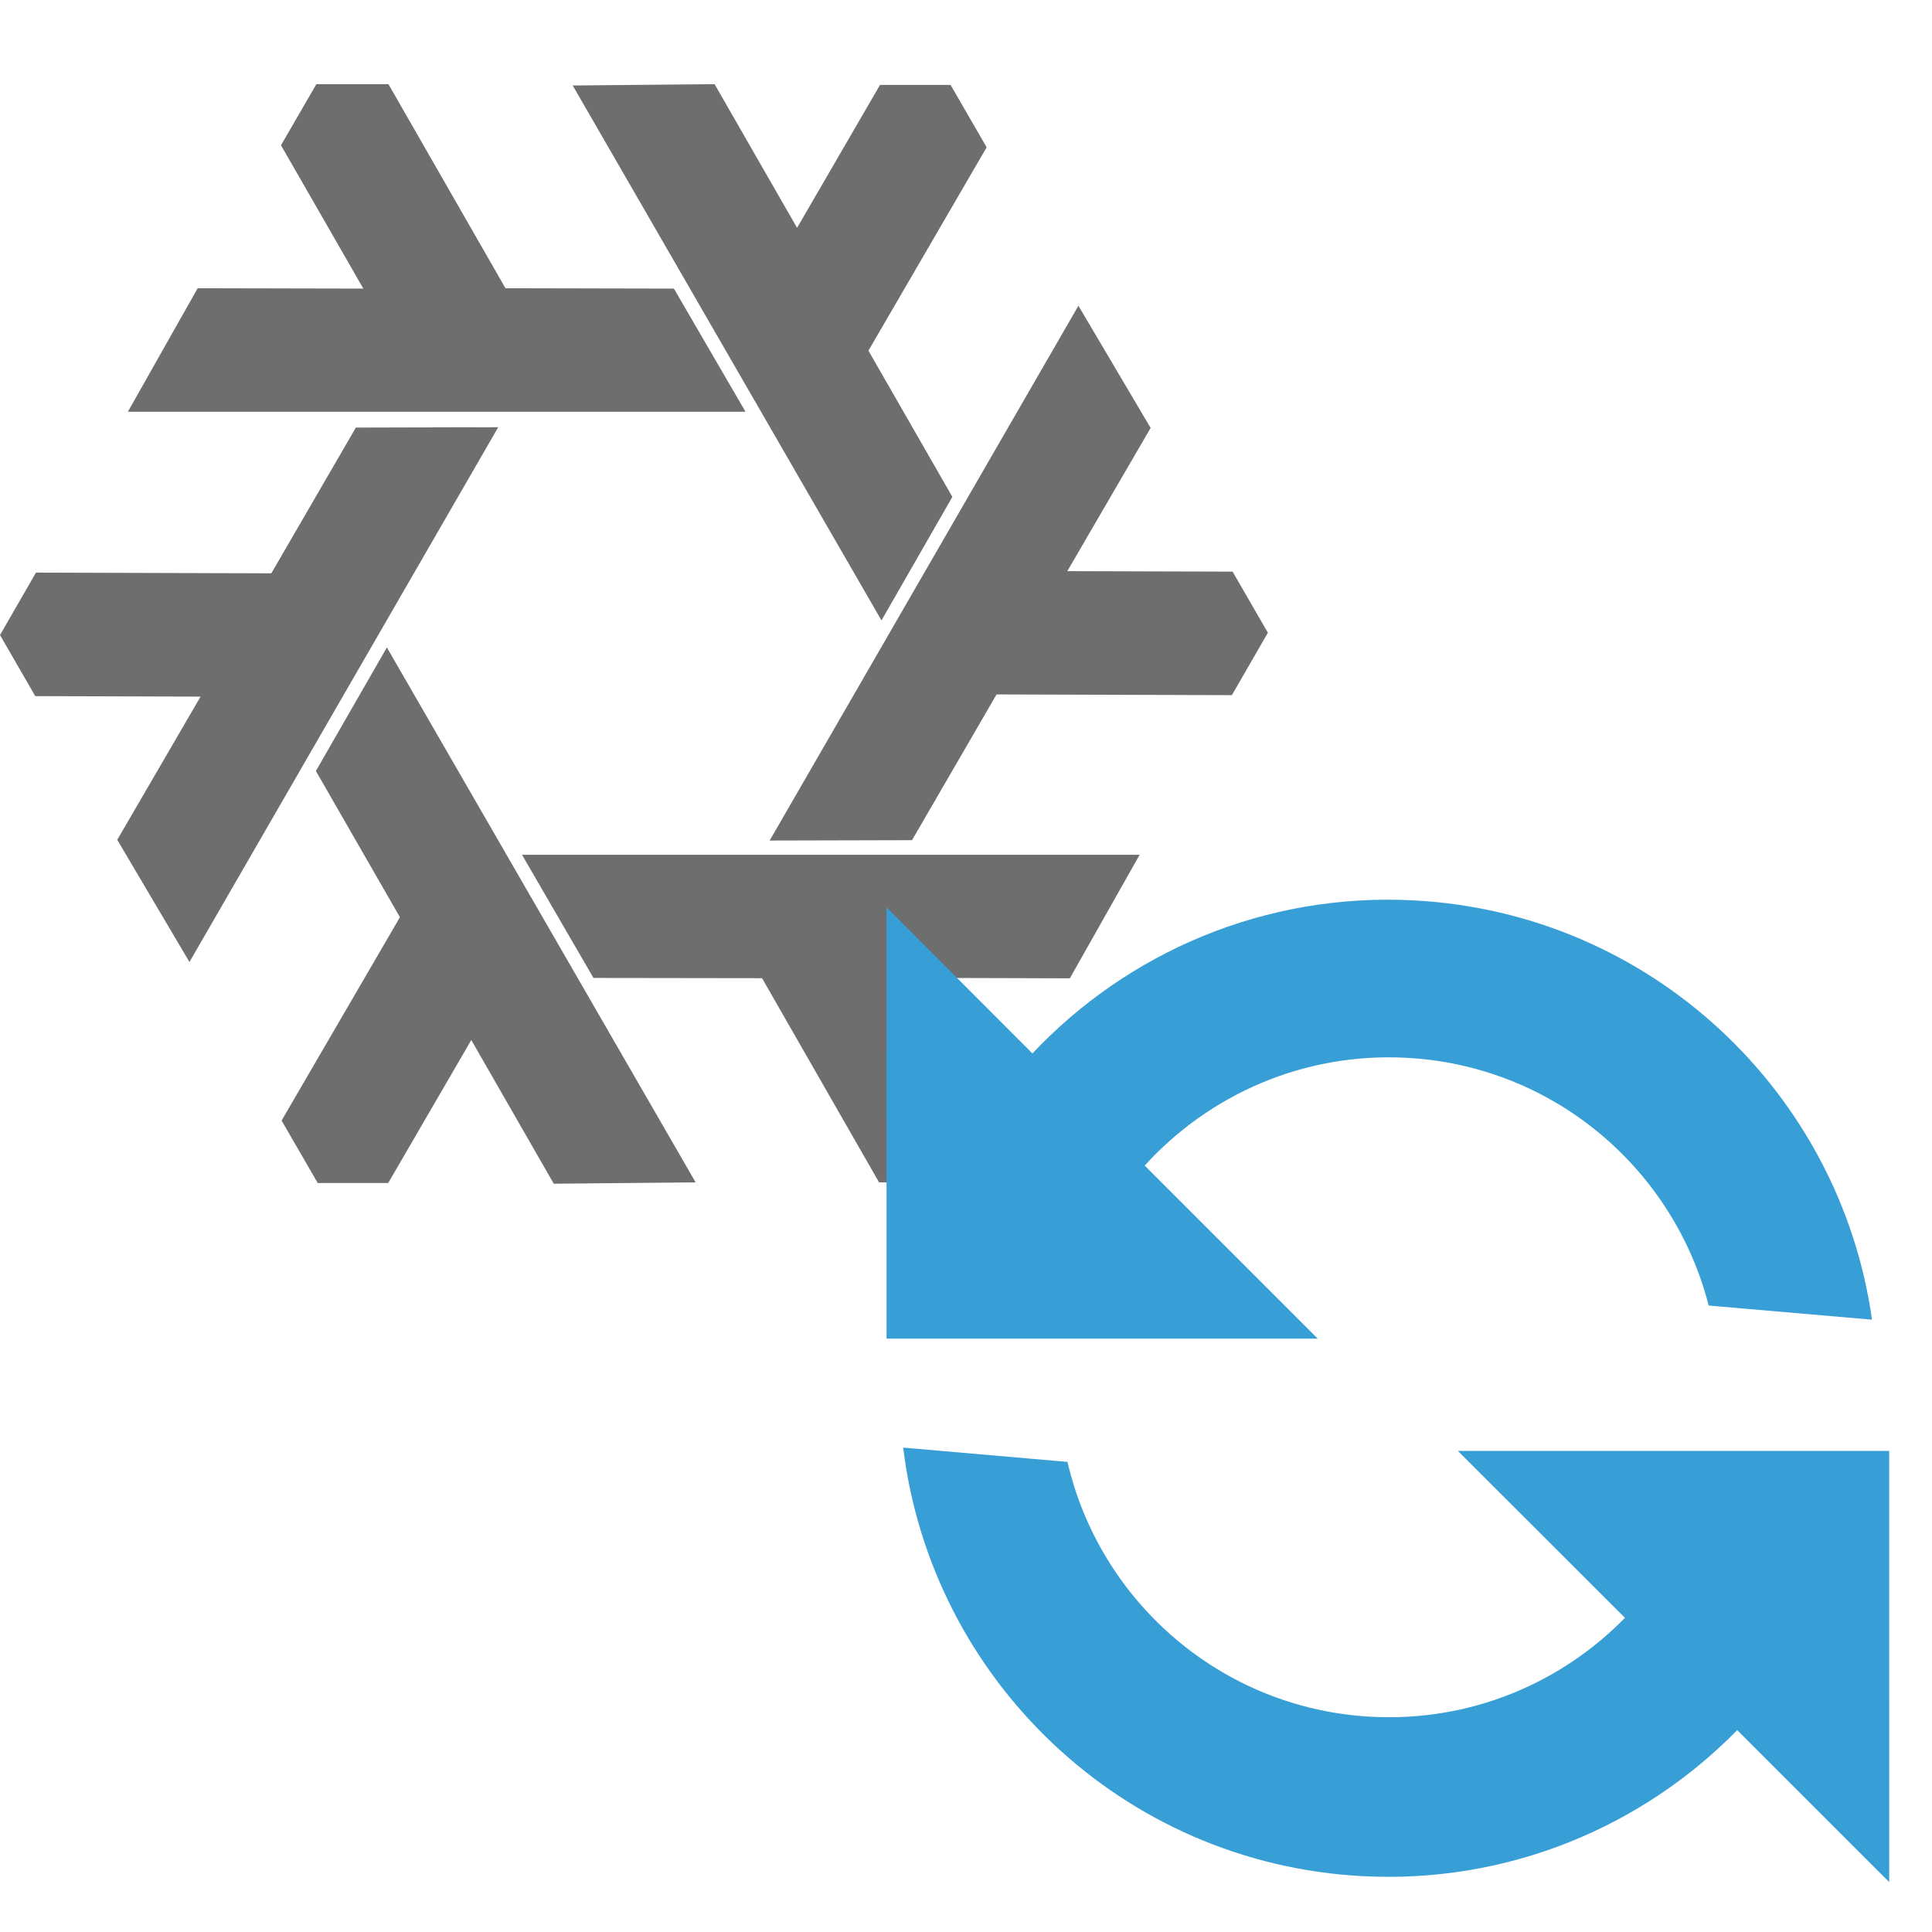
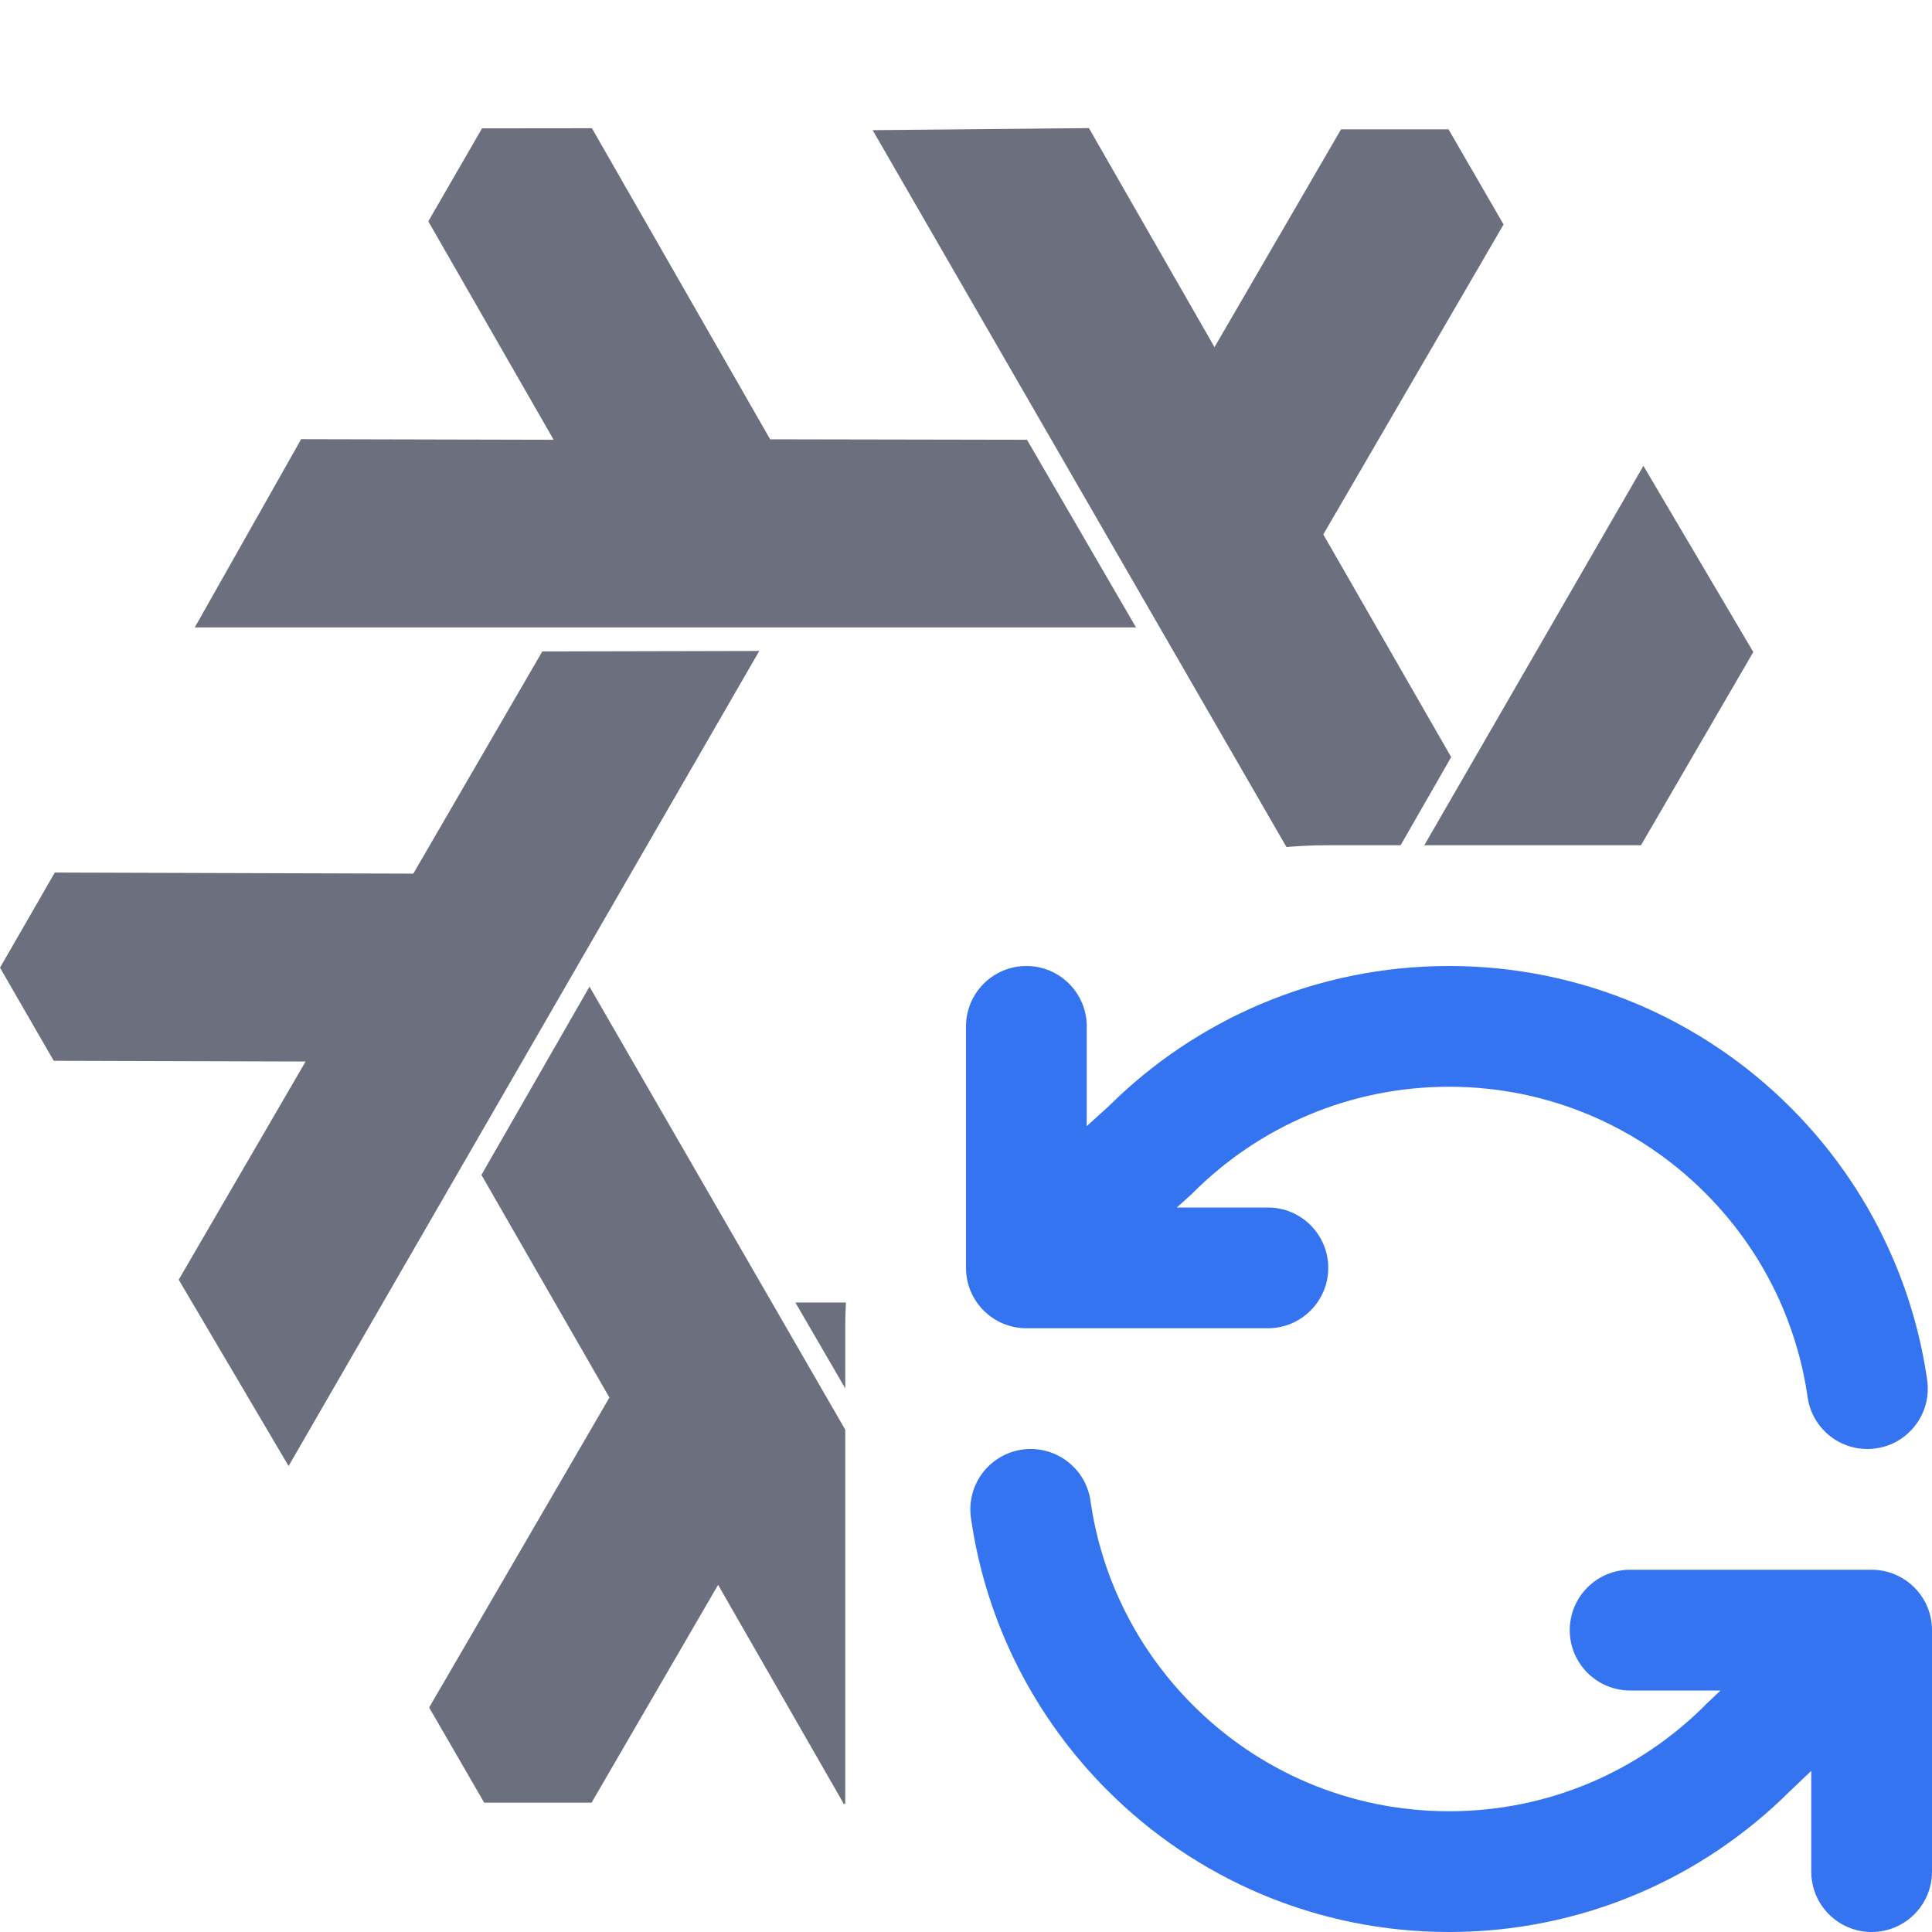
<svg xmlns="http://www.w3.org/2000/svg" width="16" height="16" viewBox="0 0 16 16" fill="none">
-   <path fill="#6E6E6E" fill-rule="evenodd" d="M4.126 3.538 L1.569 7.967 L0.971 6.955 L1.661 5.769 L0.292 5.765 L0.000 5.259 L0.298 4.742 L2.247 4.748 L2.947 3.541 Z M4.323 7.079 L9.438 7.079 L8.860 8.102 L7.488 8.098 L8.169 9.286 L7.877 9.791 L7.280 9.792 L6.311 8.101 L4.915 8.099 Z M7.300 5.138 L4.743 0.708 L5.918 0.697 L6.601 1.887 L7.288 0.703 L7.872 0.703 L8.171 1.220 L7.192 2.904 L7.887 4.115 Z M3.204 5.362 L5.761 9.792 L4.586 9.803 L3.903 8.613 L3.215 9.797 L2.631 9.797 L2.332 9.280 L3.312 7.596 L2.616 6.385 Z M6.174 3.410 L1.059 3.410 L1.637 2.387 L3.009 2.390 L2.327 1.203 L2.620 0.697 L3.217 0.697 L4.186 2.387 L5.581 2.390 Z M6.374 6.961 L8.931 2.532 L9.529 3.544 L8.839 4.730 L10.208 4.734 L10.500 5.240 L10.202 5.757 L8.253 5.751 L7.553 6.958 Z" />
-   <path fill="#389FD6" d="M15.667,11.798 L15.854,15.364 L14.531,14.173 C13.79,15.013 12.705,15.543 11.496,15.543 C9.501,15.543 7.843,14.098 7.511,12.198 L8.876,12.245 C9.204,13.386 10.256,14.221 11.502,14.221 C12.32,14.221 13.053,13.862 13.554,13.293 L12.1,11.985 L15.667,11.798 Z M11.496,7.451 C13.465,7.451 15.106,8.857 15.468,10.72 L14.111,10.674 C13.764,9.563 12.727,8.756 11.502,8.756 C10.649,8.756 9.887,9.148 9.386,9.761 L10.892,11.117 L7.326,11.304 L7.139,7.737 L8.409,8.882 C9.151,8.007 10.259,7.451 11.496,7.451 Z" transform="rotate(3 11.496 11.497)" />
+   <defs>
+     <clipPath id="nixFlakeLoadChangesCutout">
+       <path clip-rule="evenodd" d="M0 0H16V16H0Z M7 16V11A4 4 0 0 1 11 7H16V16Z" />
+     </clipPath>
+   </defs>
+   <g clip-path="url(#nixFlakeLoadChangesCutout)">
+     <path fill="#6C707E" fill-rule="evenodd" d="M6.288 5.391 L2.390 12.141 L1.480 10.598 L2.531 8.791 L0.445 8.785 L0.000 8.014 L0.454 7.226 L3.423 7.235 L4.491 5.395 Z M6.587 10.787 L14.382 10.787 L13.501 12.346 L11.410 12.341 L12.448 14.150 L12.003 14.920 L11.093 14.921 L9.617 12.345 L7.490 12.341 Z M11.124 7.829 L7.227 1.078 L9.018 1.061 L10.058 2.875 L11.106 1.071 L11.996 1.071 L12.452 1.859 L10.959 4.426 L12.018 6.270 Z M4.882 8.171 L8.779 14.922 L6.988 14.939 L5.947 13.125 L4.899 14.929 L4.010 14.929 L3.554 14.141 L5.047 11.574 L3.987 9.730 Z M9.408 5.196 L1.613 5.196 L2.494 3.637 L4.585 3.642 L3.547 1.833 L3.992 1.063 L4.902 1.062 L6.378 3.638 L8.505 3.642 Z M9.712 10.608 L13.610 3.858 L14.520 5.400 L13.469 7.208 L15.555 7.213 L16.000 7.984 L15.546 8.773 L12.577 8.763 L11.509 10.603 Z" />
+   </g>
+   <path fill="#3574F0" d="M8.5 8C8.776 8 9 8.224 9 8.5V9.326L9.181 9.162C9.904 8.444 10.9 8 12 8C13.105 8 14.105 8.448 14.829 9.172C15.189 9.532 15.481 9.96 15.683 10.437C15.816 10.749 15.91 11.082 15.96 11.429C15.999 11.703 15.809 11.956 15.536 11.995C15.262 12.034 15.009 11.844 14.97 11.571C14.933 11.311 14.862 11.062 14.763 10.828C14.611 10.471 14.392 10.149 14.121 9.879C13.578 9.335 12.829 9 12 9C11.172 9 10.422 9.335 9.879 9.879L9.87 9.888L9.746 10H10.5C10.776 10 11 10.224 11 10.5C11 10.776 10.776 11 10.5 11H8.5C8.224 11 8 10.776 8 10.5V8.5C8 8.224 8.224 8 8.5 8Z" />
+   <path fill="#3574F0" d="M8.465 12.005C8.738 11.966 8.992 12.156 9.031 12.429C9.124 13.085 9.431 13.673 9.879 14.121C10.422 14.665 11.172 15 12 15C12.829 15 13.578 14.665 14.122 14.121L14.13 14.112L14.249 14H13.5C13.224 14 13 13.776 13 13.5C13 13.224 13.224 13 13.5 13H15.5C15.776 13 16 13.224 16 13.5V15.5C16 15.776 15.776 16 15.5 16C15.224 16 15 15.776 15 15.5V14.666L14.824 14.833C14.101 15.554 13.102 16 12 16C10.896 16 9.895 15.552 9.172 14.828C8.576 14.232 8.166 13.448 8.041 12.571C8.002 12.297 8.192 12.044 8.465 12.005Z" />
</svg>
